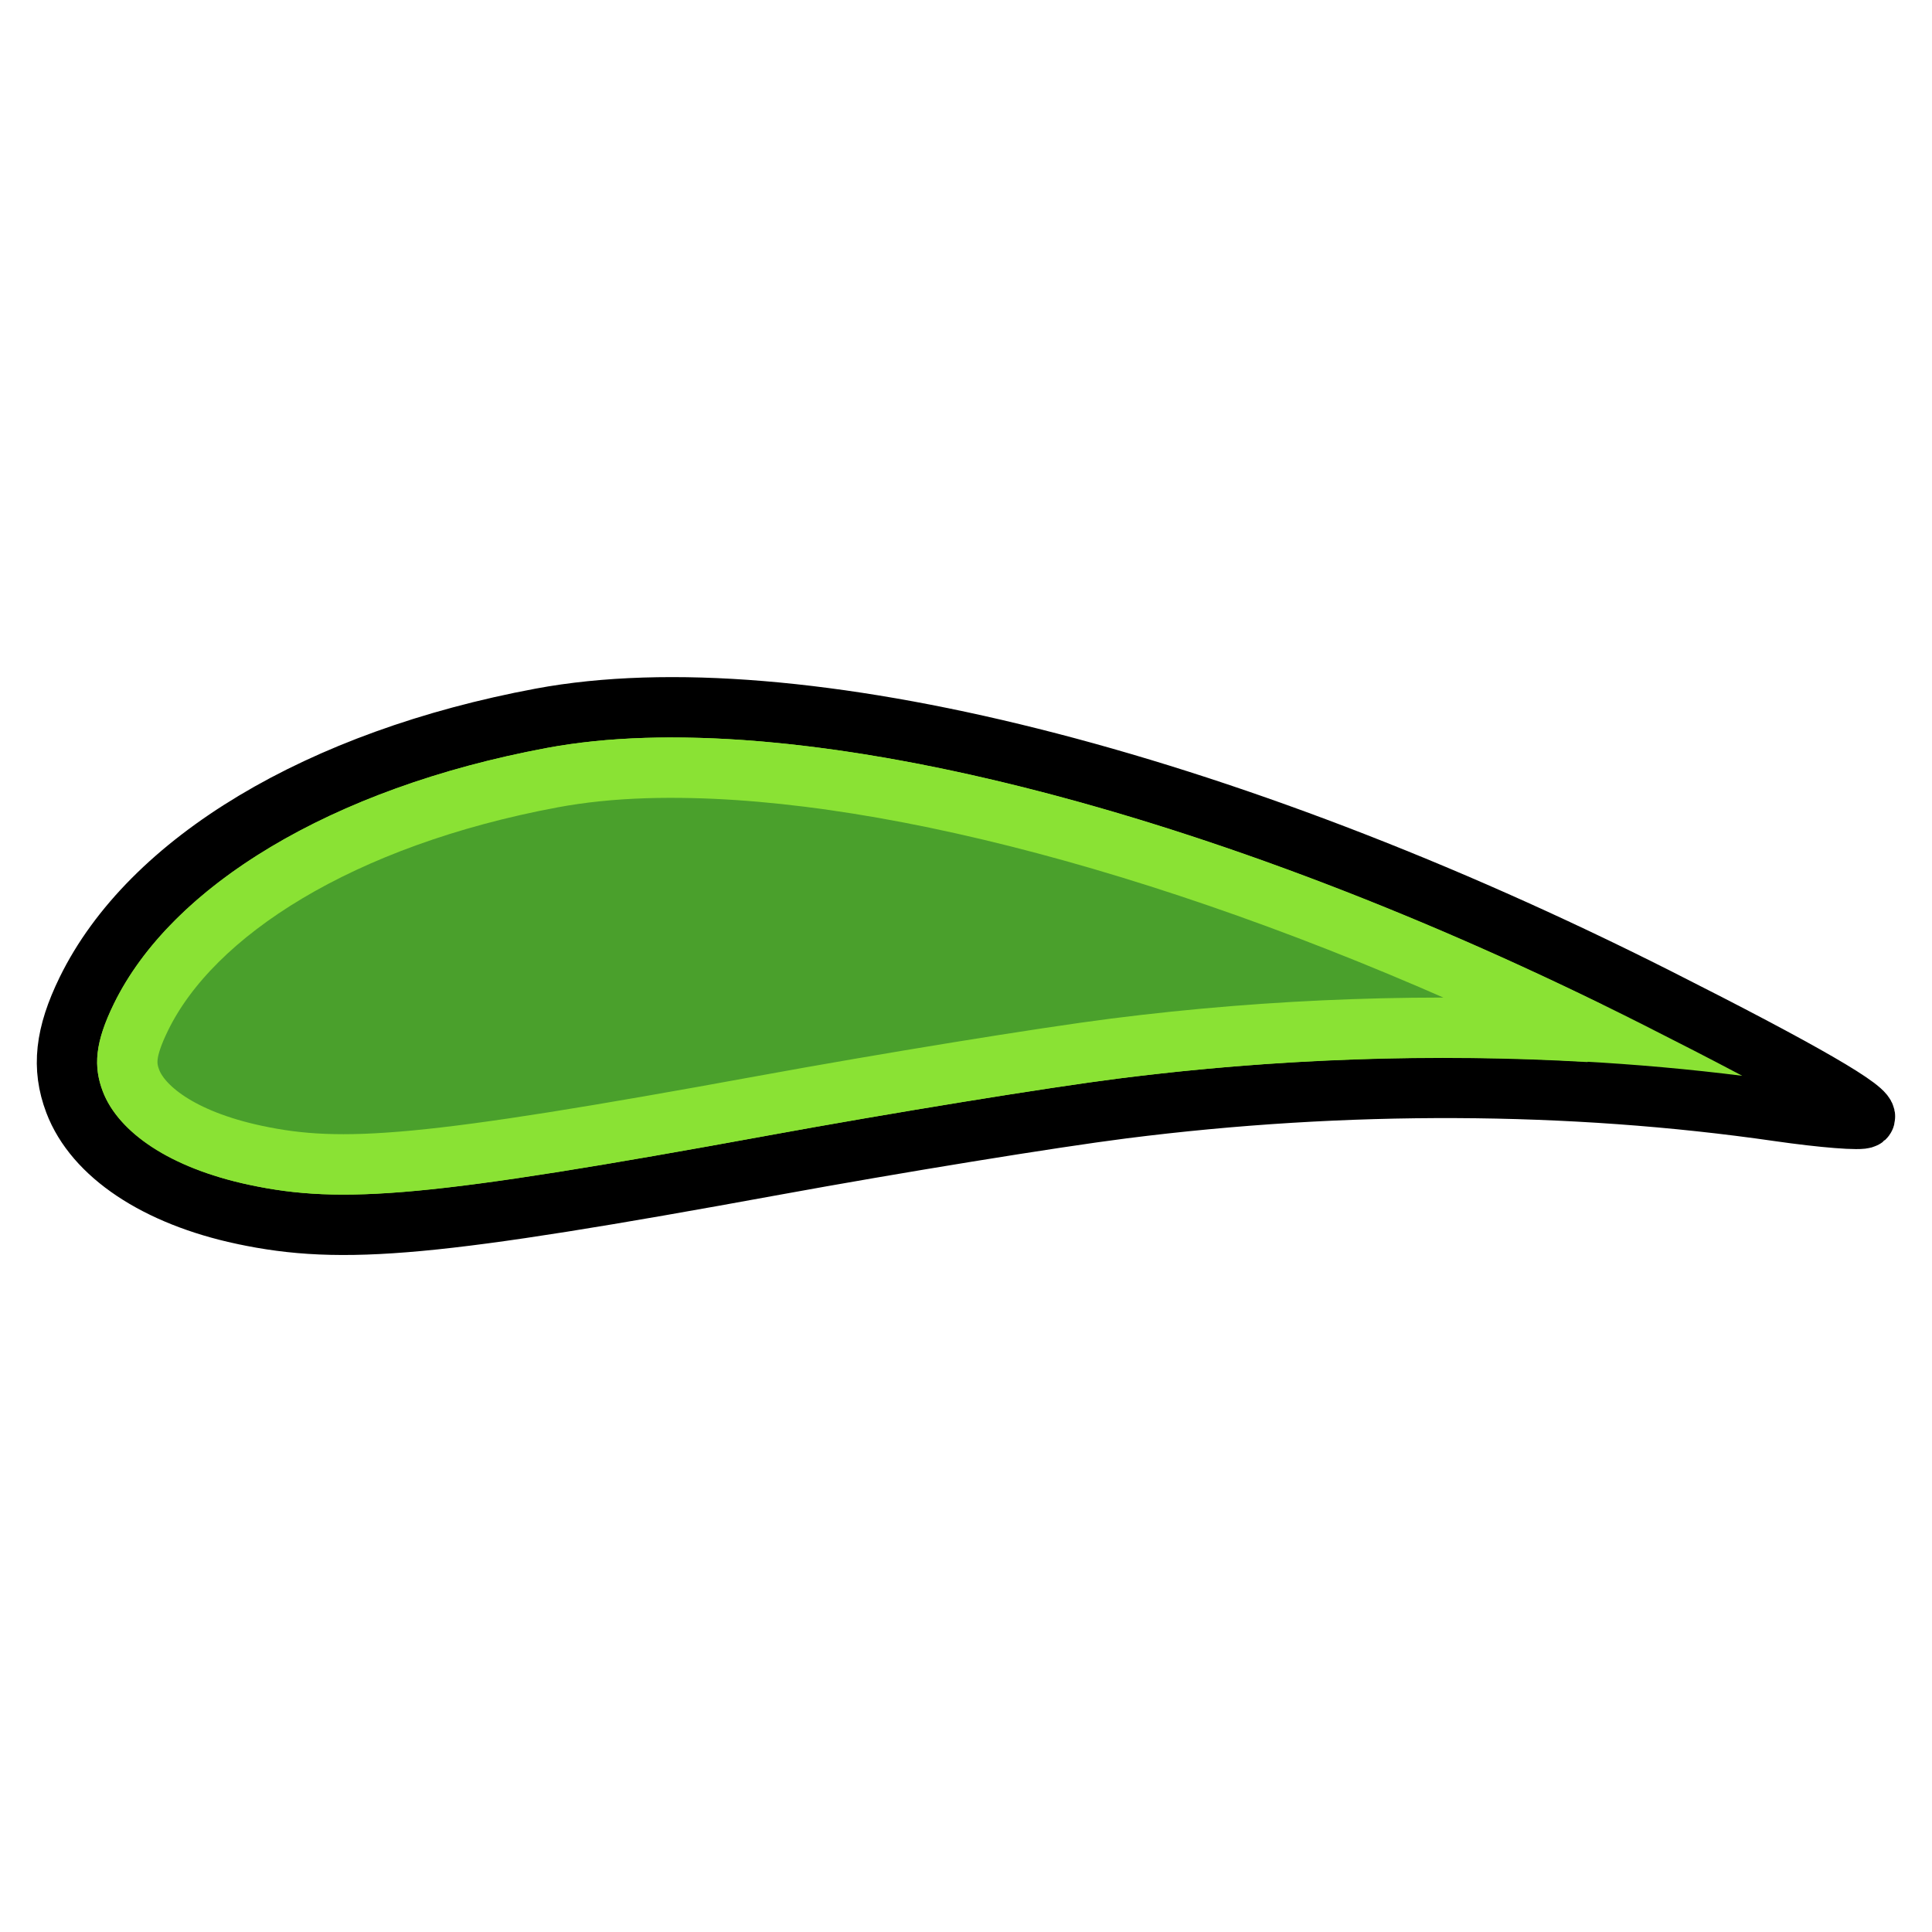
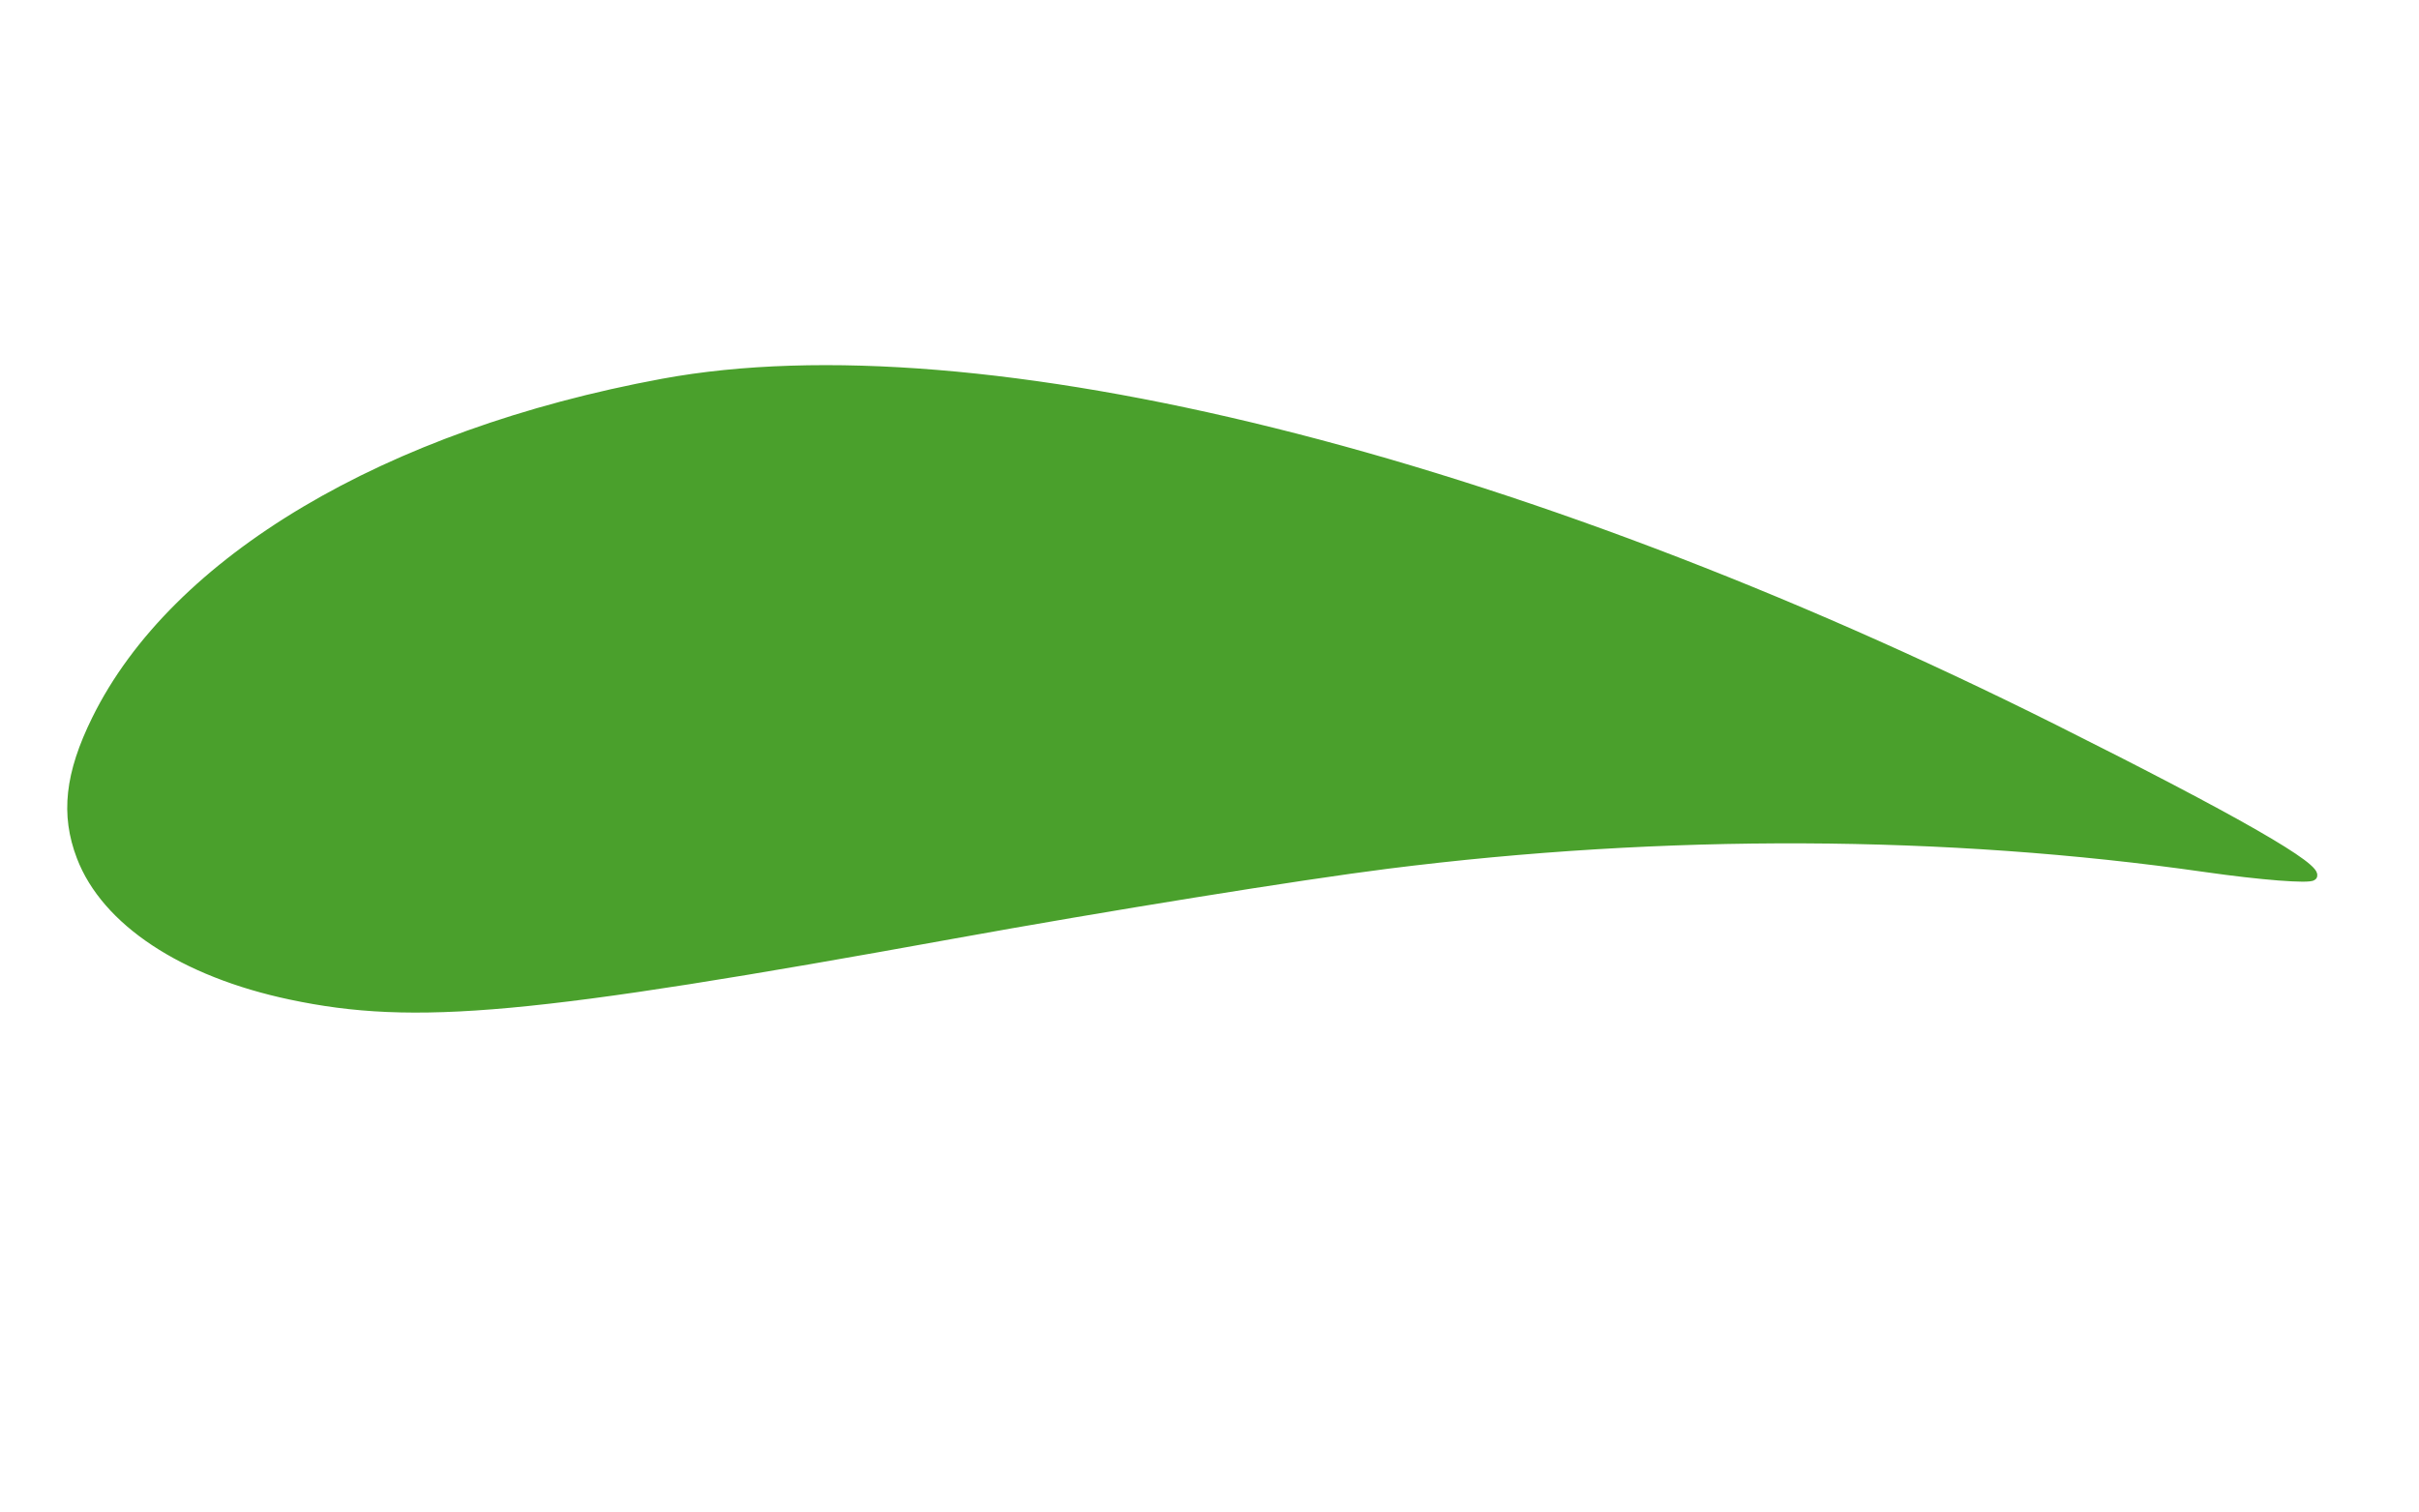
- <svg xmlns="http://www.w3.org/2000/svg" width="64" height="64" id="svg2869" version="1.1" viewBox="0 0 64 64">
-   <defs id="defs2871">
-     <linearGradient id="linearGradient5">
-       <stop style="stop-color:#ef2929;stop-opacity:1;" offset="0" id="stop19" />
-       <stop style="stop-color:#ef2929;stop-opacity:0;" offset="1" id="stop20" />
-     </linearGradient>
-     <linearGradient id="swatch18">
-       <stop style="stop-color:#ef2929;stop-opacity:1;" offset="0" id="stop18" />
-     </linearGradient>
-     <linearGradient id="swatch15">
-       <stop style="stop-color:#3d0000;stop-opacity:1;" offset="0" id="stop15" />
-     </linearGradient>
-     <linearGradient id="linearGradient5-1">
-       <stop style="stop-color:#ef2929;stop-opacity:1;" offset="0" id="stop5" />
-       <stop style="stop-color:#ef2929;stop-opacity:0;" offset="1" id="stop6" />
-     </linearGradient>
-     <linearGradient id="linearGradient3836-9">
-       <stop style="stop-color:#a40000;stop-opacity:1" offset="0" id="stop3838-8" />
-       <stop style="stop-color:#ef2929;stop-opacity:1" offset="1" id="stop3840-1" />
-     </linearGradient>
-   </defs>
-   <g id="layer3" style="display:inline">
-     <path style="fill:#8ae234;fill-opacity:1;stroke:#000000;stroke-width:2;stroke-miterlimit:4;stroke-dasharray:none;stroke-opacity:1" d="M 8.045,40.226 C 5.184,39.615 3.127,38.243 2.469,36.505 2.039,35.368 2.158,34.28 2.872,32.817 4.966,28.532 10.586,25.164 17.93,23.794 c 8.386,-1.564 22.547,1.985 36.966,9.265 4.821,2.434 7.104,3.755 6.868,3.974 -0.096,0.089 -1.379,-0.012 -2.852,-0.225 -6.896,-0.996 -14.351,-1.026 -21.726,-0.089 -2.322,0.295 -7.512,1.139 -11.532,1.874 -11.218,2.052 -14.302,2.339 -17.608,1.633 z" id="path4505" />
-     <path style="fill:#4aa02c;fill-opacity:1;stroke:#8ae234;stroke-width:2;stroke-miterlimit:4;stroke-dasharray:none;stroke-opacity:1" d="m 22.955,25.438 c 7.711,0.176 18.49,3.266 29.693,8.746 C 47.508,33.888 42.196,34.065 36.934,34.734 34.561,35.036 29.331,35.886 25.293,36.625 14.114,38.67 11.322,38.882 8.463,38.271 5.958,37.737 4.678,36.689 4.34,35.797 4.151,35.298 4.121,34.816 4.67,33.693 6.38,30.193 11.303,27.064 18.297,25.76 c 0.935,-0.174 1.966,-0.283 3.1,-0.318 0.504,-0.016 1.024,-0.016 1.559,-0.004 z" id="path17" />
-   </g>
+ <svg xmlns="http://www.w3.org/2000/svg" width="8.889in" height="5.556in" viewBox="0 0 640 400" version="1.1" id="svg3">
+   <defs id="defs7" />
+   <path style="fill:#4aa02c;stroke-width:2.735;stroke:#4aa02c;stroke-opacity:1;fill-opacity:1;stroke-miterlimit:4;stroke-dasharray:none" d="M 102.456,351.332 C 64.464,343.294 37.143,325.219 28.407,302.344 22.688,287.369 24.267,273.042 33.76,253.778 61.561,197.361 136.205,153.019 233.739,134.981 c 111.372,-20.597 299.45,26.134 490.94,121.983 64.034,32.052 94.347,49.44 91.209,52.321 -1.276,1.172 -18.32,-0.16 -37.876,-2.96 -91.59,-13.113 -190.597,-13.515 -288.547,-1.172 -30.838,3.886 -99.761,14.99 -153.162,24.677 -148.983,27.024 -189.951,30.791 -233.846,21.503 z" id="path4505" transform="scale(0.7499996)" />
</svg>
